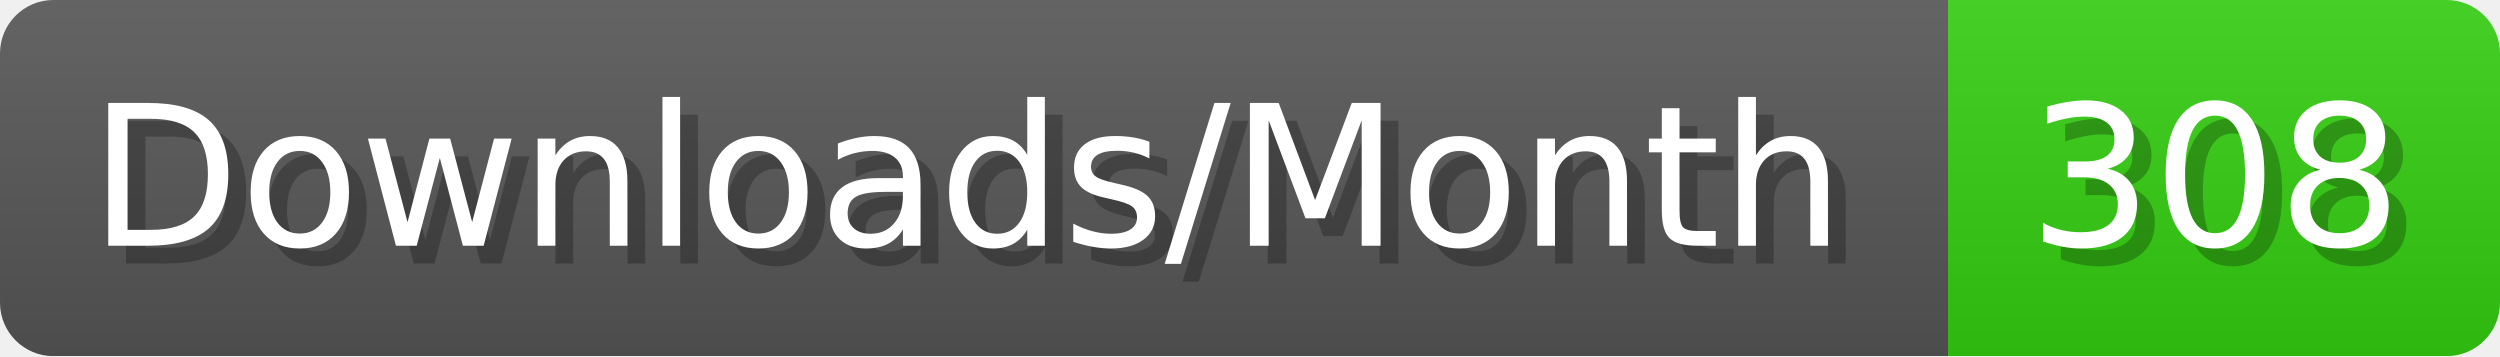
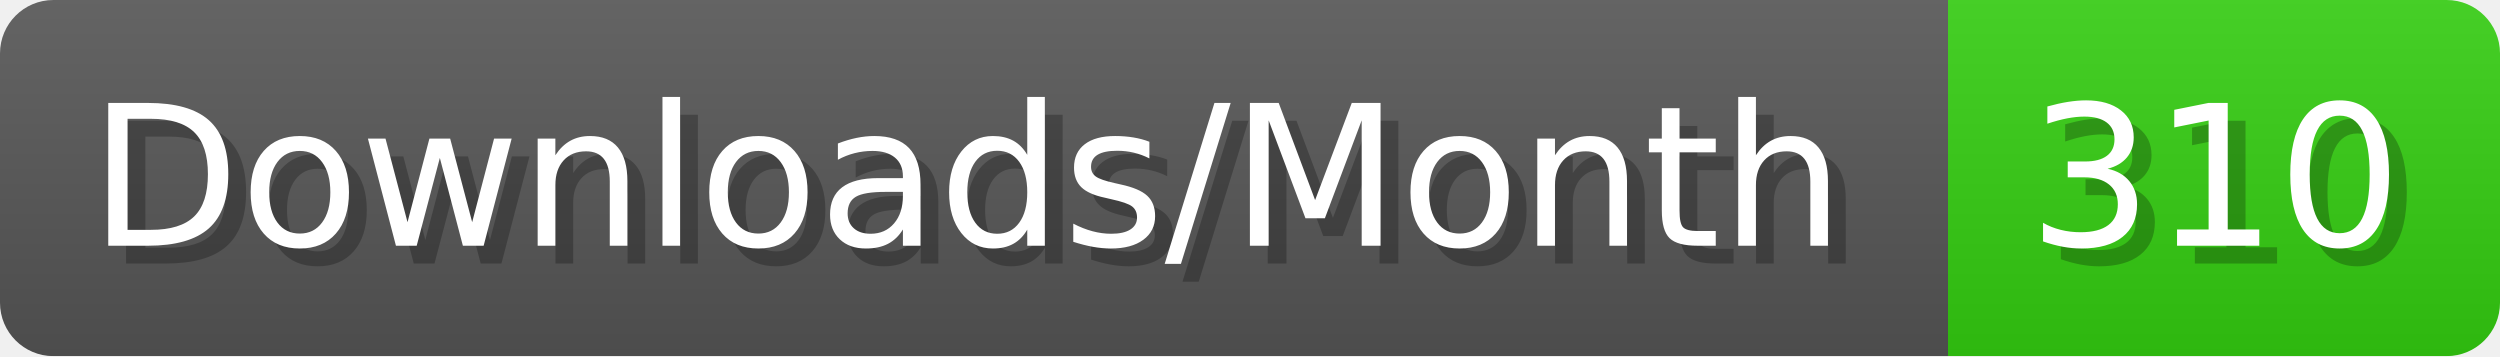
- <svg xmlns="http://www.w3.org/2000/svg" width="140.4" height="20" viewBox="0 0 1404 200" role="img" aria-label="Downloads/Month: 308">
+ <svg xmlns="http://www.w3.org/2000/svg" width="140.4" height="20" viewBox="0 0 1404 200" role="img" aria-label="Downloads/Month: 310">
  <linearGradient id="YlXUI" x2="0" y2="100%">
    <stop offset="0" stop-opacity=".1" stop-color="#EEE" />
    <stop offset="1" stop-opacity=".1" />
  </linearGradient>
  <mask id="JHhop">
    <rect width="1404" height="200" rx="30" fill="#FFF" />
  </mask>
  <g mask="url(#JHhop)">
    <rect width="1094" height="200" fill="#555" />
    <rect width="310" height="200" fill="#3C1" x="1094" />
    <rect width="1404" height="200" fill="url(#YlXUI)" />
  </g>
  <g aria-hidden="true" fill="#fff" text-anchor="start" font-family="Verdana,DejaVu Sans,sans-serif" font-size="110">
    <text x="60" y="148" textLength="994" fill="#000" opacity="0.25">Downloads/Month</text>
    <text x="50" y="138" textLength="994">Downloads/Month</text>
-     <text x="1149" y="148" textLength="210" fill="#000" opacity="0.25">308</text>
-     <text x="1139" y="138" textLength="210">308</text>
+     <text x="1149" y="148" textLength="210" fill="#000" opacity="0.25">310</text>
+     <text x="1139" y="138" textLength="210">310</text>
  </g>
</svg>
